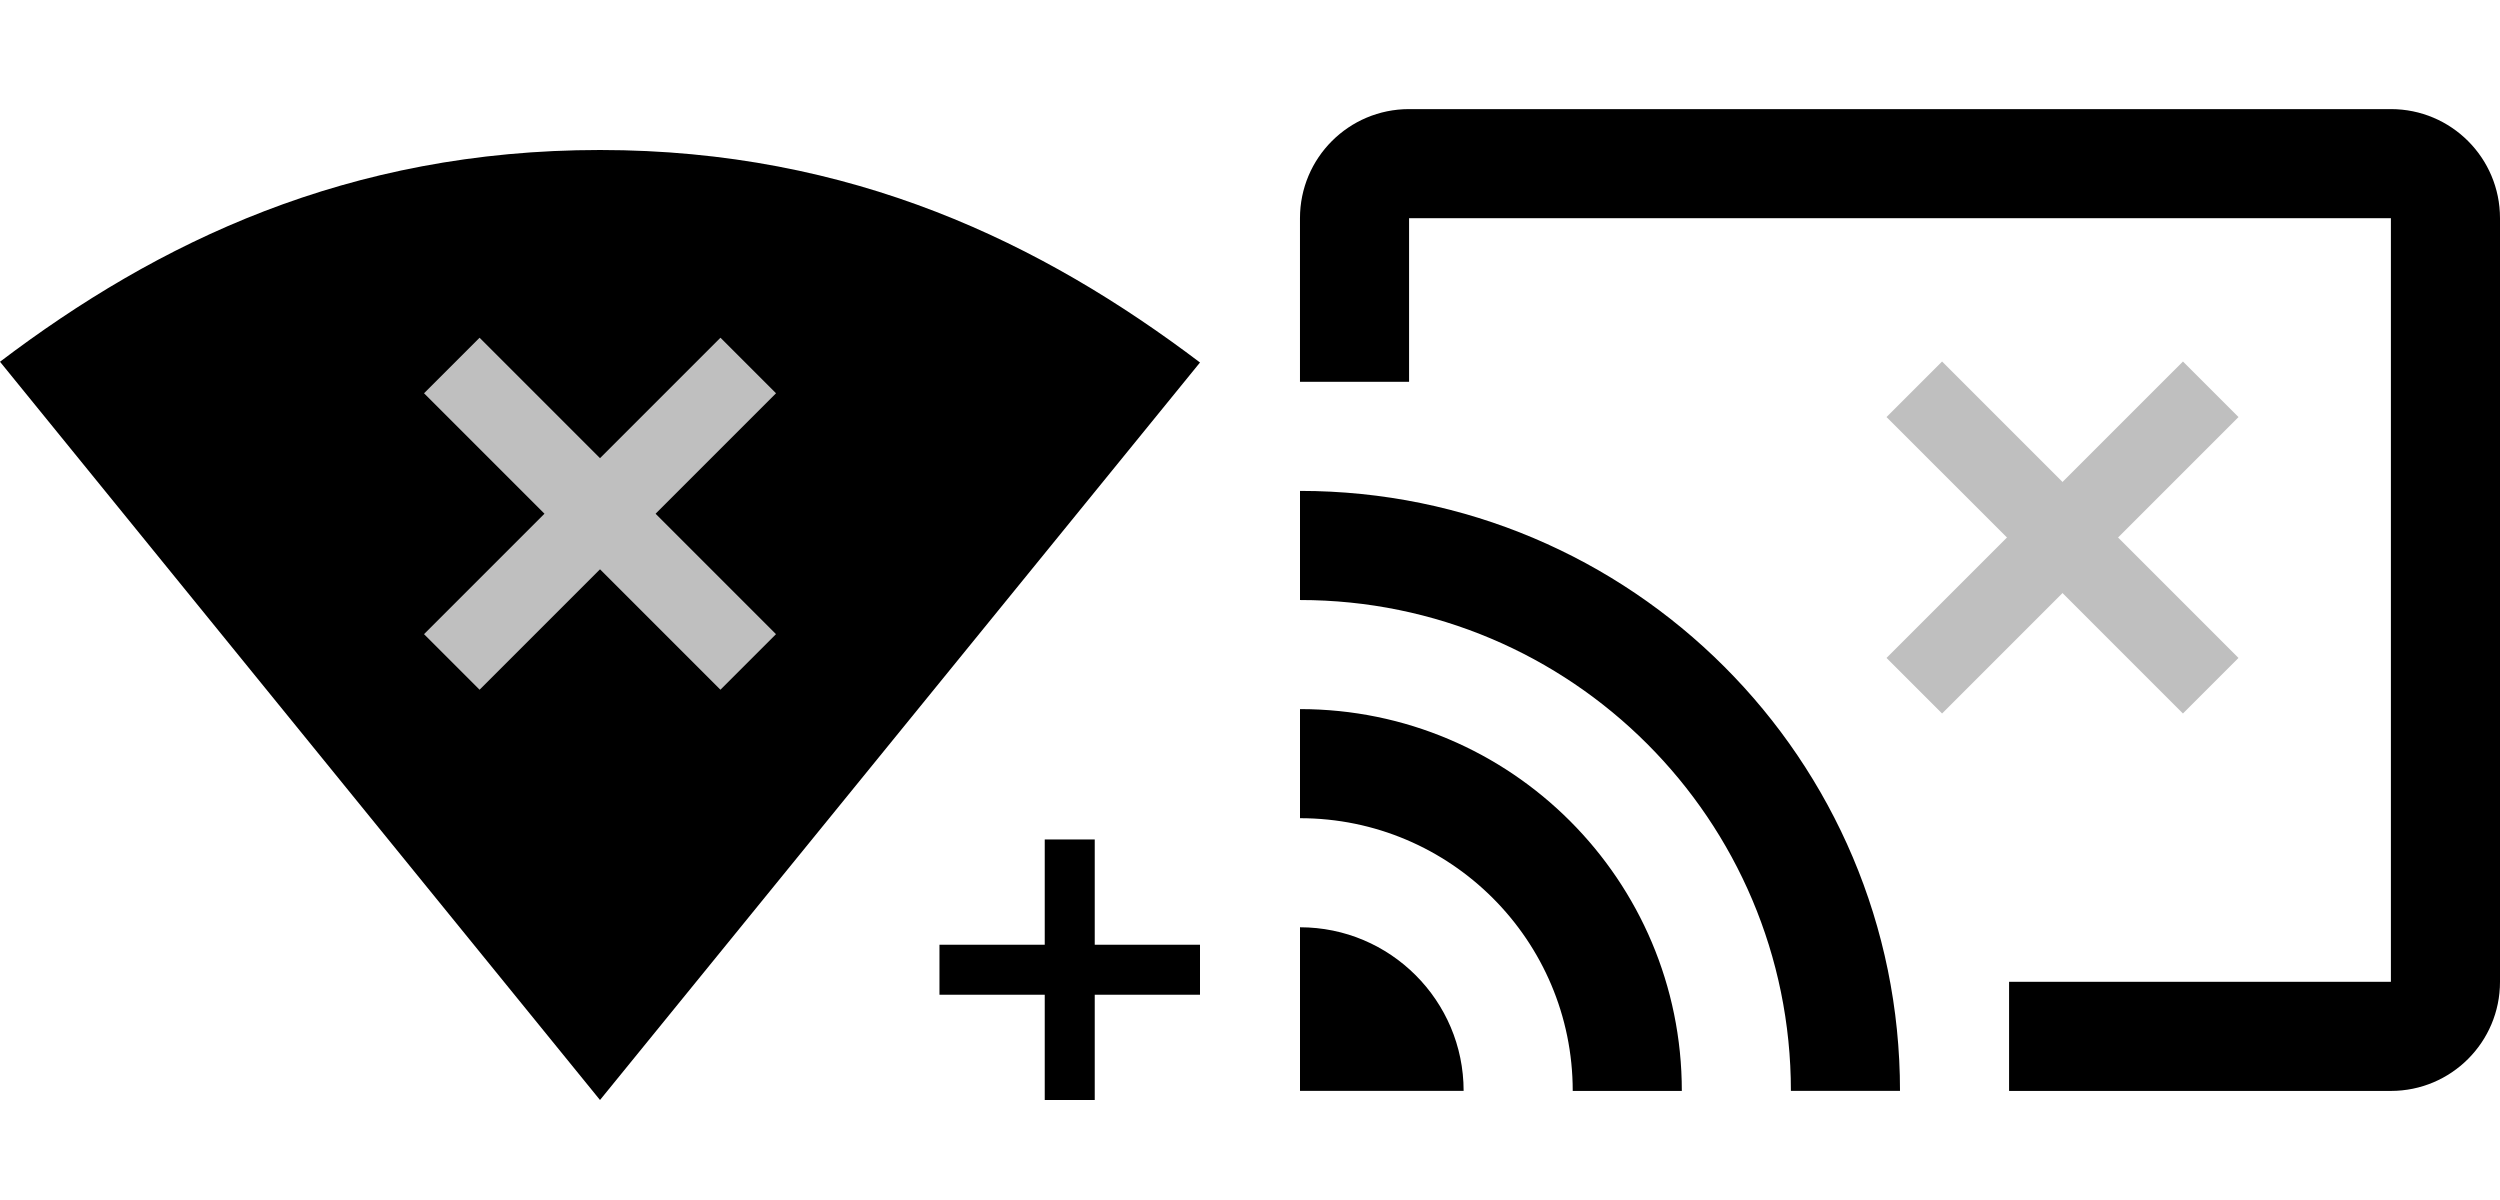
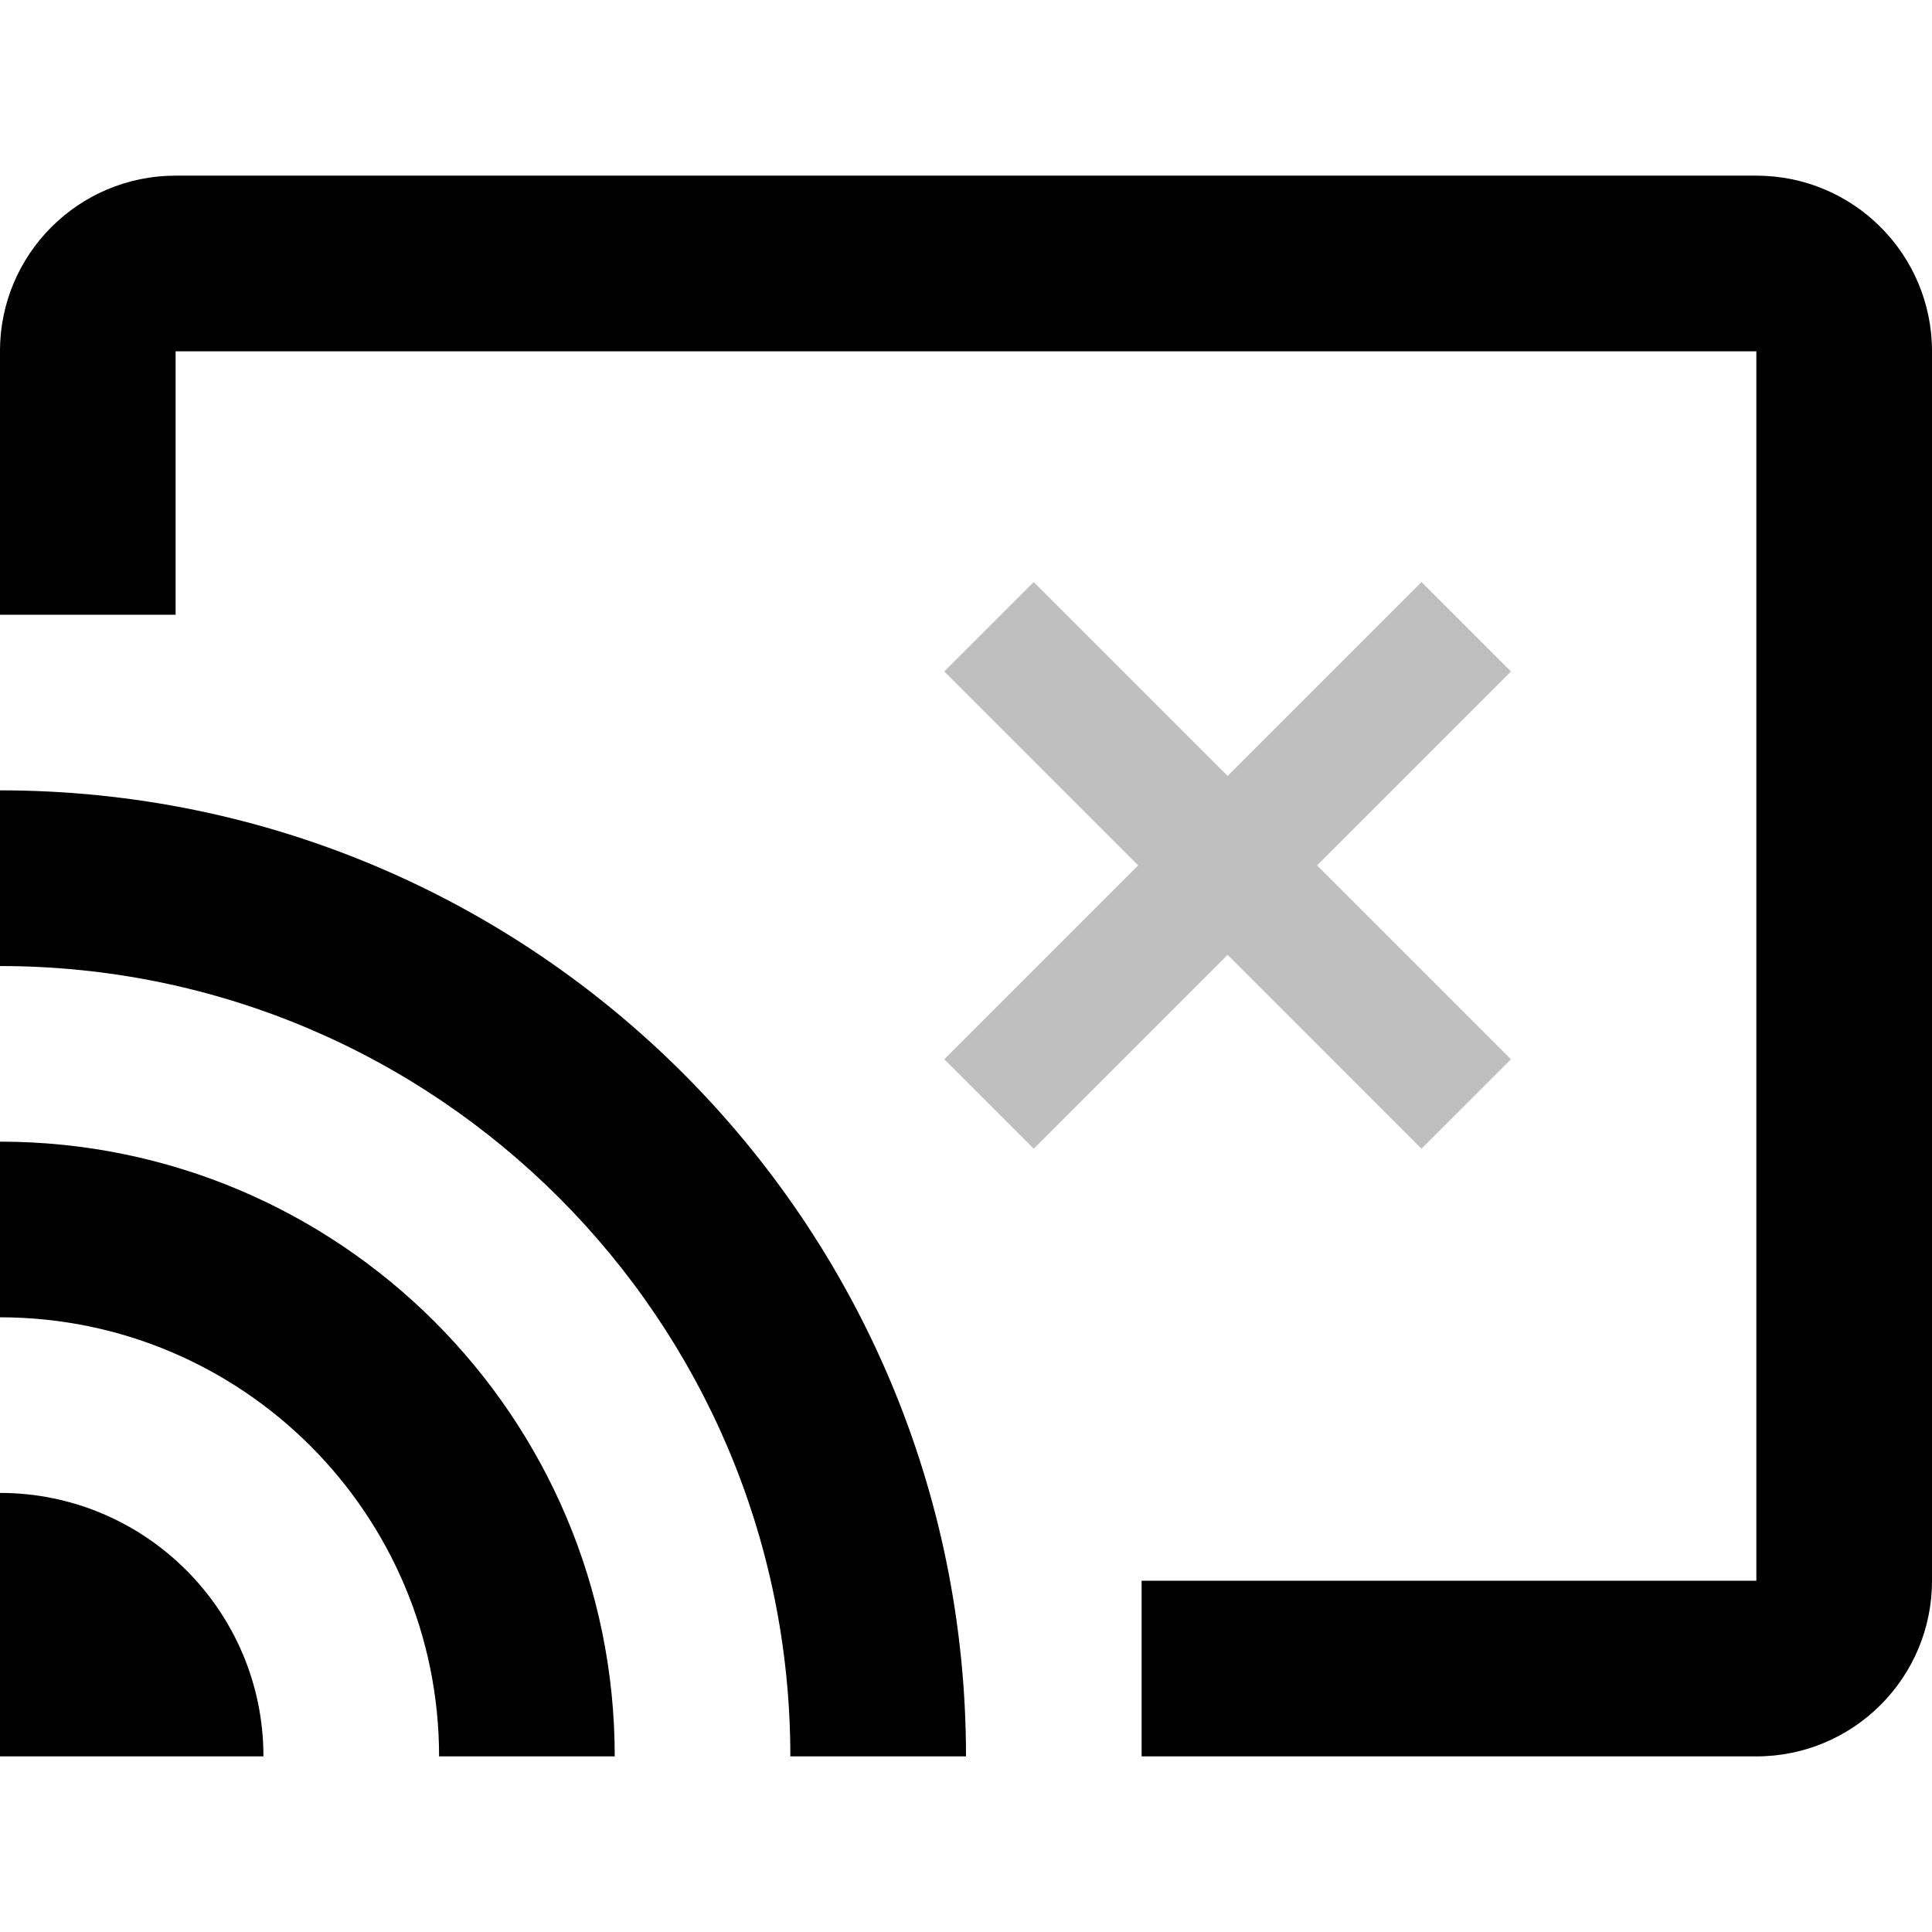
- <svg xmlns="http://www.w3.org/2000/svg" width="100" height="48" viewBox="0 0 100 48" id="svg2987" version="1.1">
+ <svg xmlns="http://www.w3.org/2000/svg" width="48" height="48" viewBox="0 0 48 48" id="svg2987" version="1.1">
  <defs id="defs2993" />
-   <path d="m 52,37.091 0,6.545 6.545,0 c 0,-3.611 -2.935,-6.545 -6.545,-6.545 z m 0,-8.727 0,4.364 c 6.022,0 10.909,4.887 10.909,10.909 l 4.364,0 c 0,-8.433 -6.84,-15.273 -15.273,-15.273 z m 0,-8.727 0,4.364 C 62.844,24 71.636,32.793 71.636,43.636 l 4.364,0 c 0,-13.255 -10.745,-24 -24,-24 z" id="path2986-9" />
-   <path d="M 24,6 C 13.91,6 6.29,9.7 0,14.47 L 24,44 48,14.5 C 41.71,9.74 34.09,6 24,6 z" id="path2996" />
-   <path d="m 95.636,4.364 -39.273,0 c -2.411,0 -4.364,1.953 -4.364,4.364 l 0,6.545 4.364,0 0,-6.545 39.273,0 0,30.545 -15.273,0 0,4.364 15.273,0 c 2.411,0 4.364,-1.953 4.364,-4.364 l 0,-30.545 c 0,-2.411 -1.953,-4.364 -4.364,-4.364 z" id="path2986" />
-   <g id="g3849" transform="matrix(1.404762,0,0,1.404762,-61.03571,-8.486792)">
-     <path id="path3061" d="M 64.754,24.89 56.314,16.449" style="fill:none;stroke:#bfbfbf;stroke-width:2.237;stroke-linecap:butt;stroke-linejoin:miter;stroke-miterlimit:4;stroke-opacity:1;stroke-dasharray:none" />
-     <path id="path3061-5" d="m 56.314,24.89 8.441,-8.441" style="fill:none;stroke:#bfbfbf;stroke-width:2.237;stroke-linecap:butt;stroke-linejoin:miter;stroke-miterlimit:4;stroke-opacity:1;stroke-dasharray:none" />
-   </g>
-   <g id="g3849-4" transform="matrix(0.4988686,-0.4988686,0.4988686,0.4988686,2.279392,58.67631)" style="fill:#000000;stroke:#000000;stroke-width:2.835;stroke-miterlimit:4;stroke-opacity:1;stroke-dasharray:none">
-     <path id="path3061-4" d="M 64.754,24.89 56.314,16.449" style="fill:#000000;stroke:#000000;stroke-width:2.835;stroke-linecap:square;stroke-linejoin:miter;stroke-miterlimit:4;stroke-opacity:1;stroke-dasharray:none" />
-     <path id="path3061-5-0" d="m 56.314,24.89 8.441,-8.441" style="fill:#000000;stroke:#000000;stroke-width:2.835;stroke-linecap:square;stroke-linejoin:miter;stroke-miterlimit:4;stroke-opacity:1;stroke-dasharray:none" />
-   </g>
-   <g id="g3849-7" transform="matrix(1.404762,0,0,1.404762,-2.535714,-7.535714)">
-     <path id="path3061-2" d="M 64.754,24.89 56.314,16.449" style="fill:none;stroke:#bfbfbf;stroke-width:2.237;stroke-linecap:butt;stroke-linejoin:miter;stroke-miterlimit:4;stroke-opacity:1;stroke-dasharray:none" />
-     <path id="path3061-5-2" d="m 56.314,24.89 8.441,-8.441" style="fill:none;stroke:#bfbfbf;stroke-width:2.237;stroke-linecap:butt;stroke-linejoin:miter;stroke-miterlimit:4;stroke-opacity:1;stroke-dasharray:none" />
+   <g id="g3111" transform="translate(-52,0)">
+     <path id="path2986-9" d="m 52,37.091 0,6.545 6.545,0 c 0,-3.611 -2.935,-6.545 -6.545,-6.545 z m 0,-8.727 0,4.364 c 6.022,0 10.909,4.887 10.909,10.909 l 4.364,0 c 0,-8.433 -6.84,-15.273 -15.273,-15.273 z m 0,-8.727 0,4.364 C 62.844,24 71.636,32.793 71.636,43.636 l 4.364,0 c 0,-13.255 -10.745,-24 -24,-24 z" />
+     <path id="path2986" d="m 95.636,4.364 -39.273,0 c -2.411,0 -4.364,1.953 -4.364,4.364 l 0,6.545 4.364,0 0,-6.545 39.273,0 0,30.545 -15.273,0 0,4.364 15.273,0 c 2.411,0 4.364,-1.953 4.364,-4.364 l 0,-30.545 c 0,-2.411 -1.953,-4.364 -4.364,-4.364 z" />
+     <g transform="matrix(1.404762,0,0,1.404762,-2.535714,-7.535714)" id="g3849-7">
+       <path style="fill:none;stroke:#bfbfbf;stroke-width:2.237;stroke-linecap:butt;stroke-linejoin:miter;stroke-miterlimit:4;stroke-opacity:1;stroke-dasharray:none" d="M 64.754,24.89 56.314,16.449" id="path3061-2" />
+       <path style="fill:none;stroke:#bfbfbf;stroke-width:2.237;stroke-linecap:butt;stroke-linejoin:miter;stroke-miterlimit:4;stroke-opacity:1;stroke-dasharray:none" d="m 56.314,24.89 8.441,-8.441" id="path3061-5-2" />
+     </g>
  </g>
</svg>
